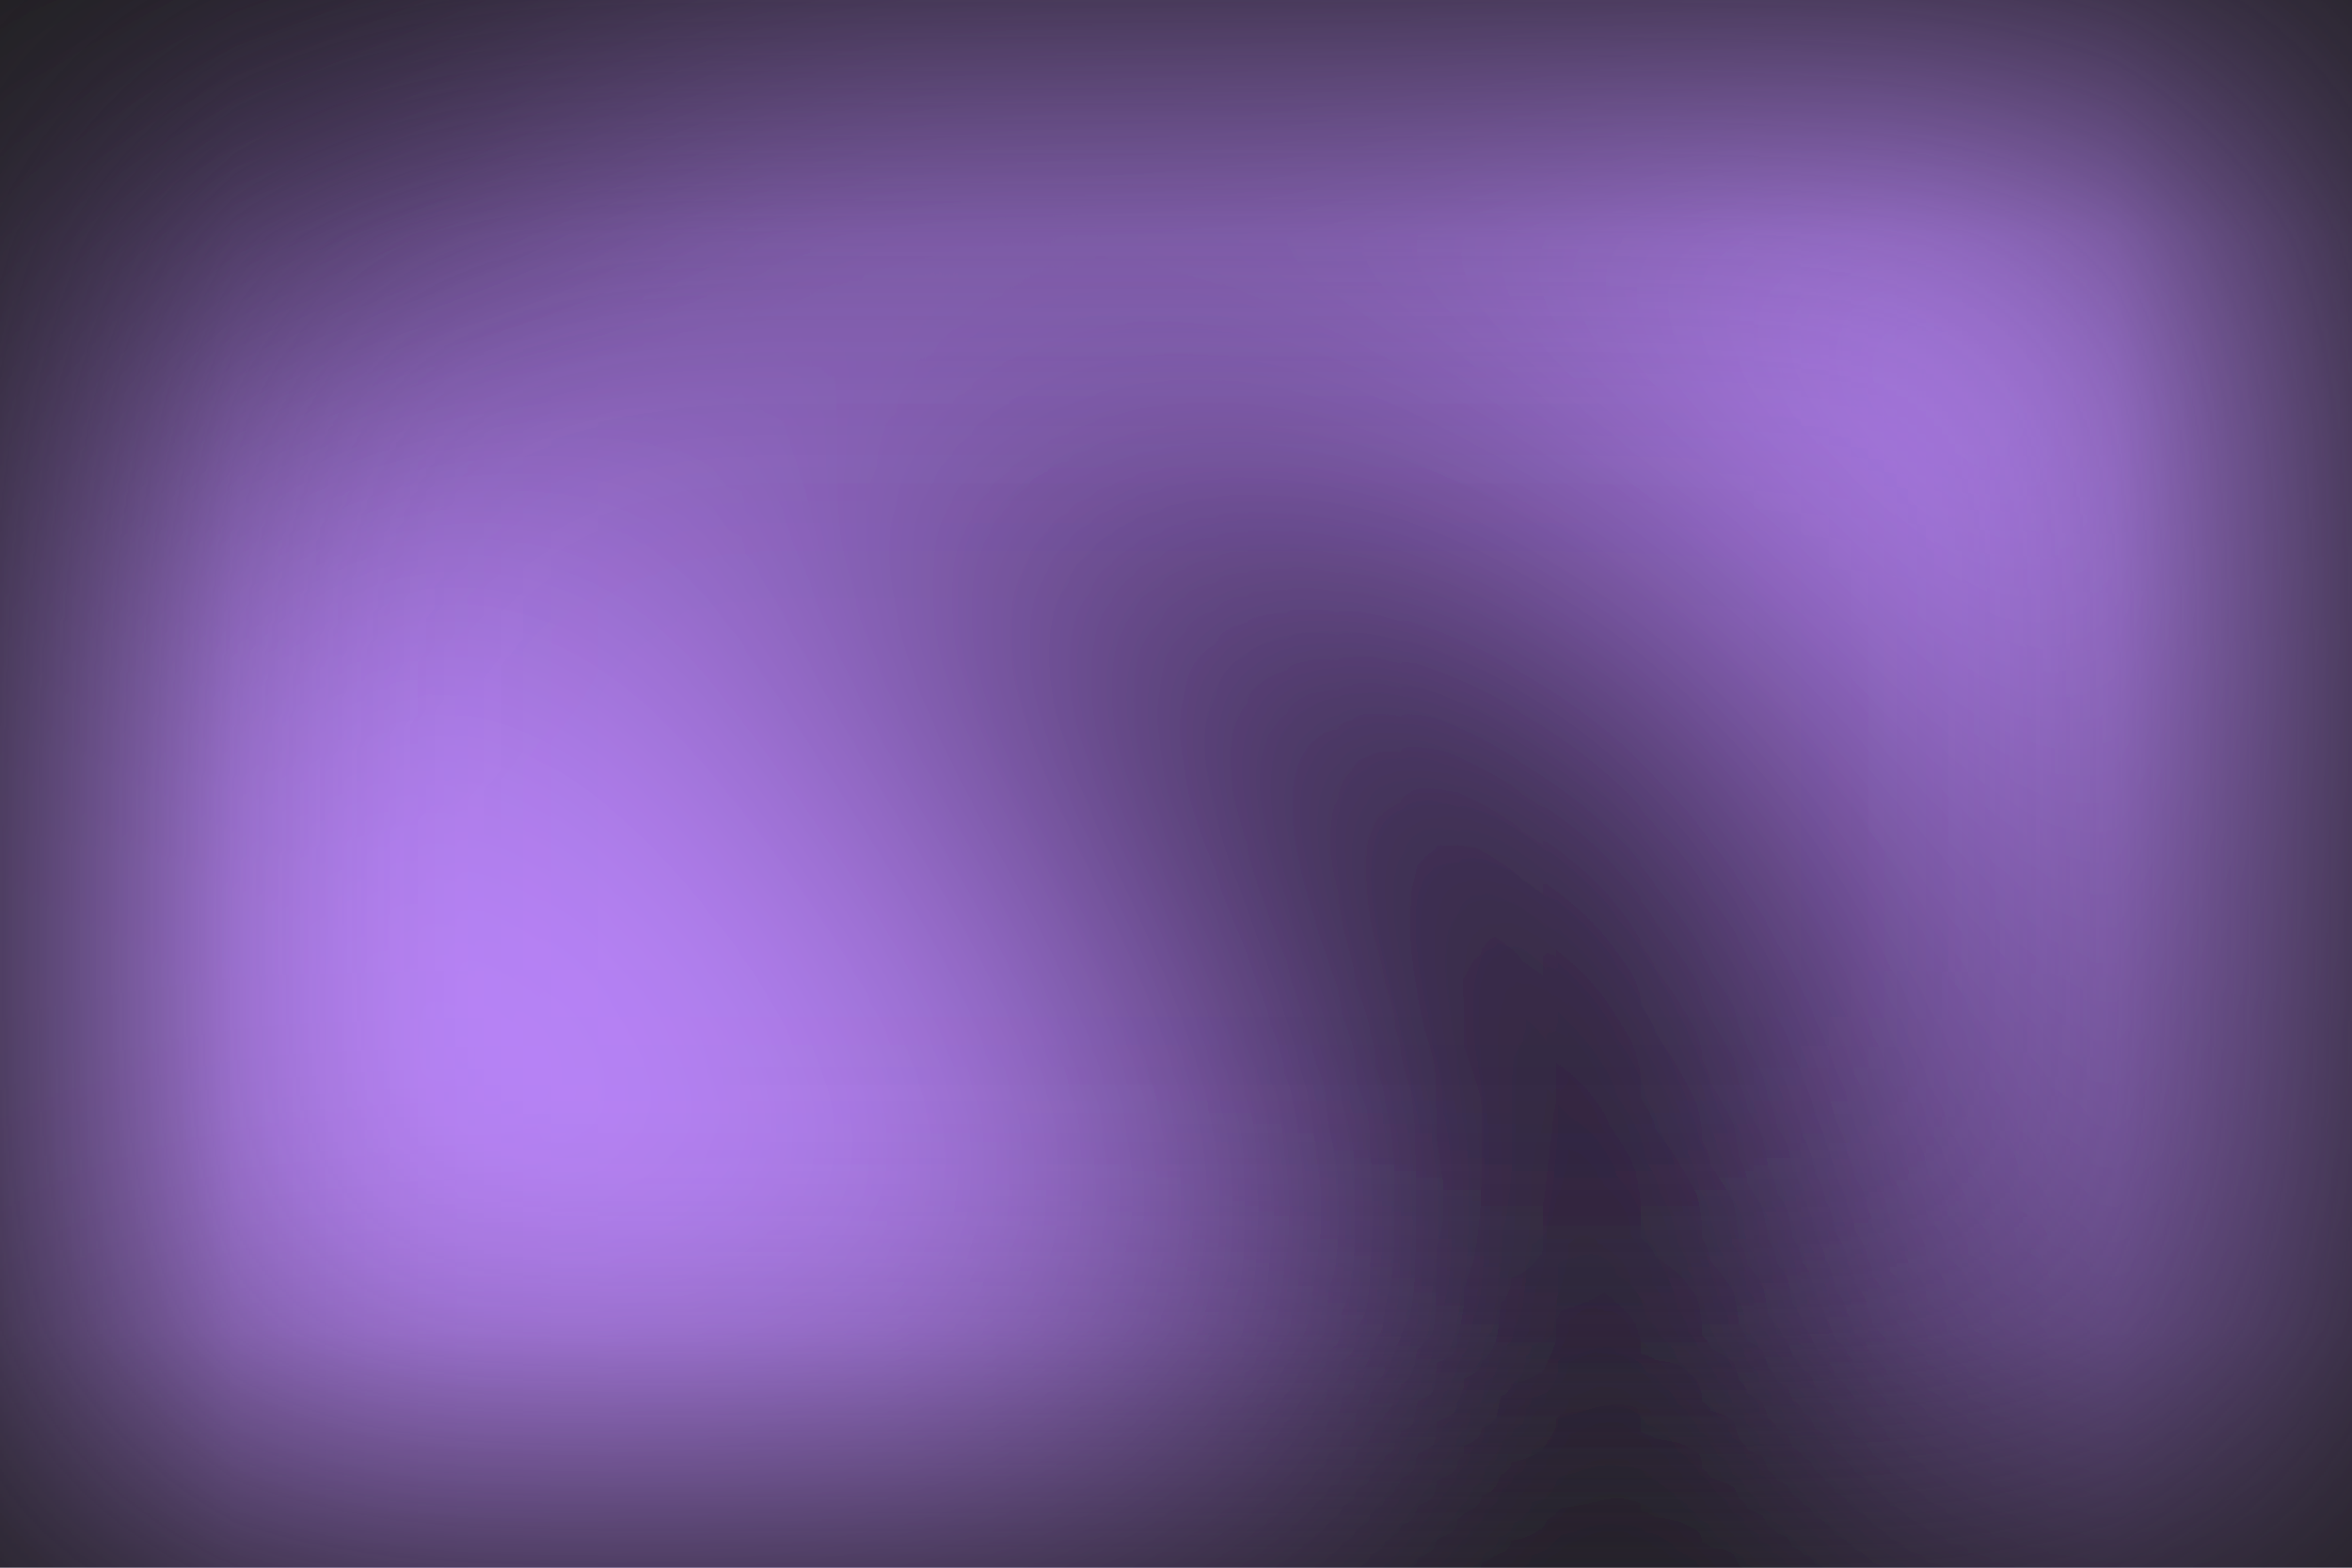
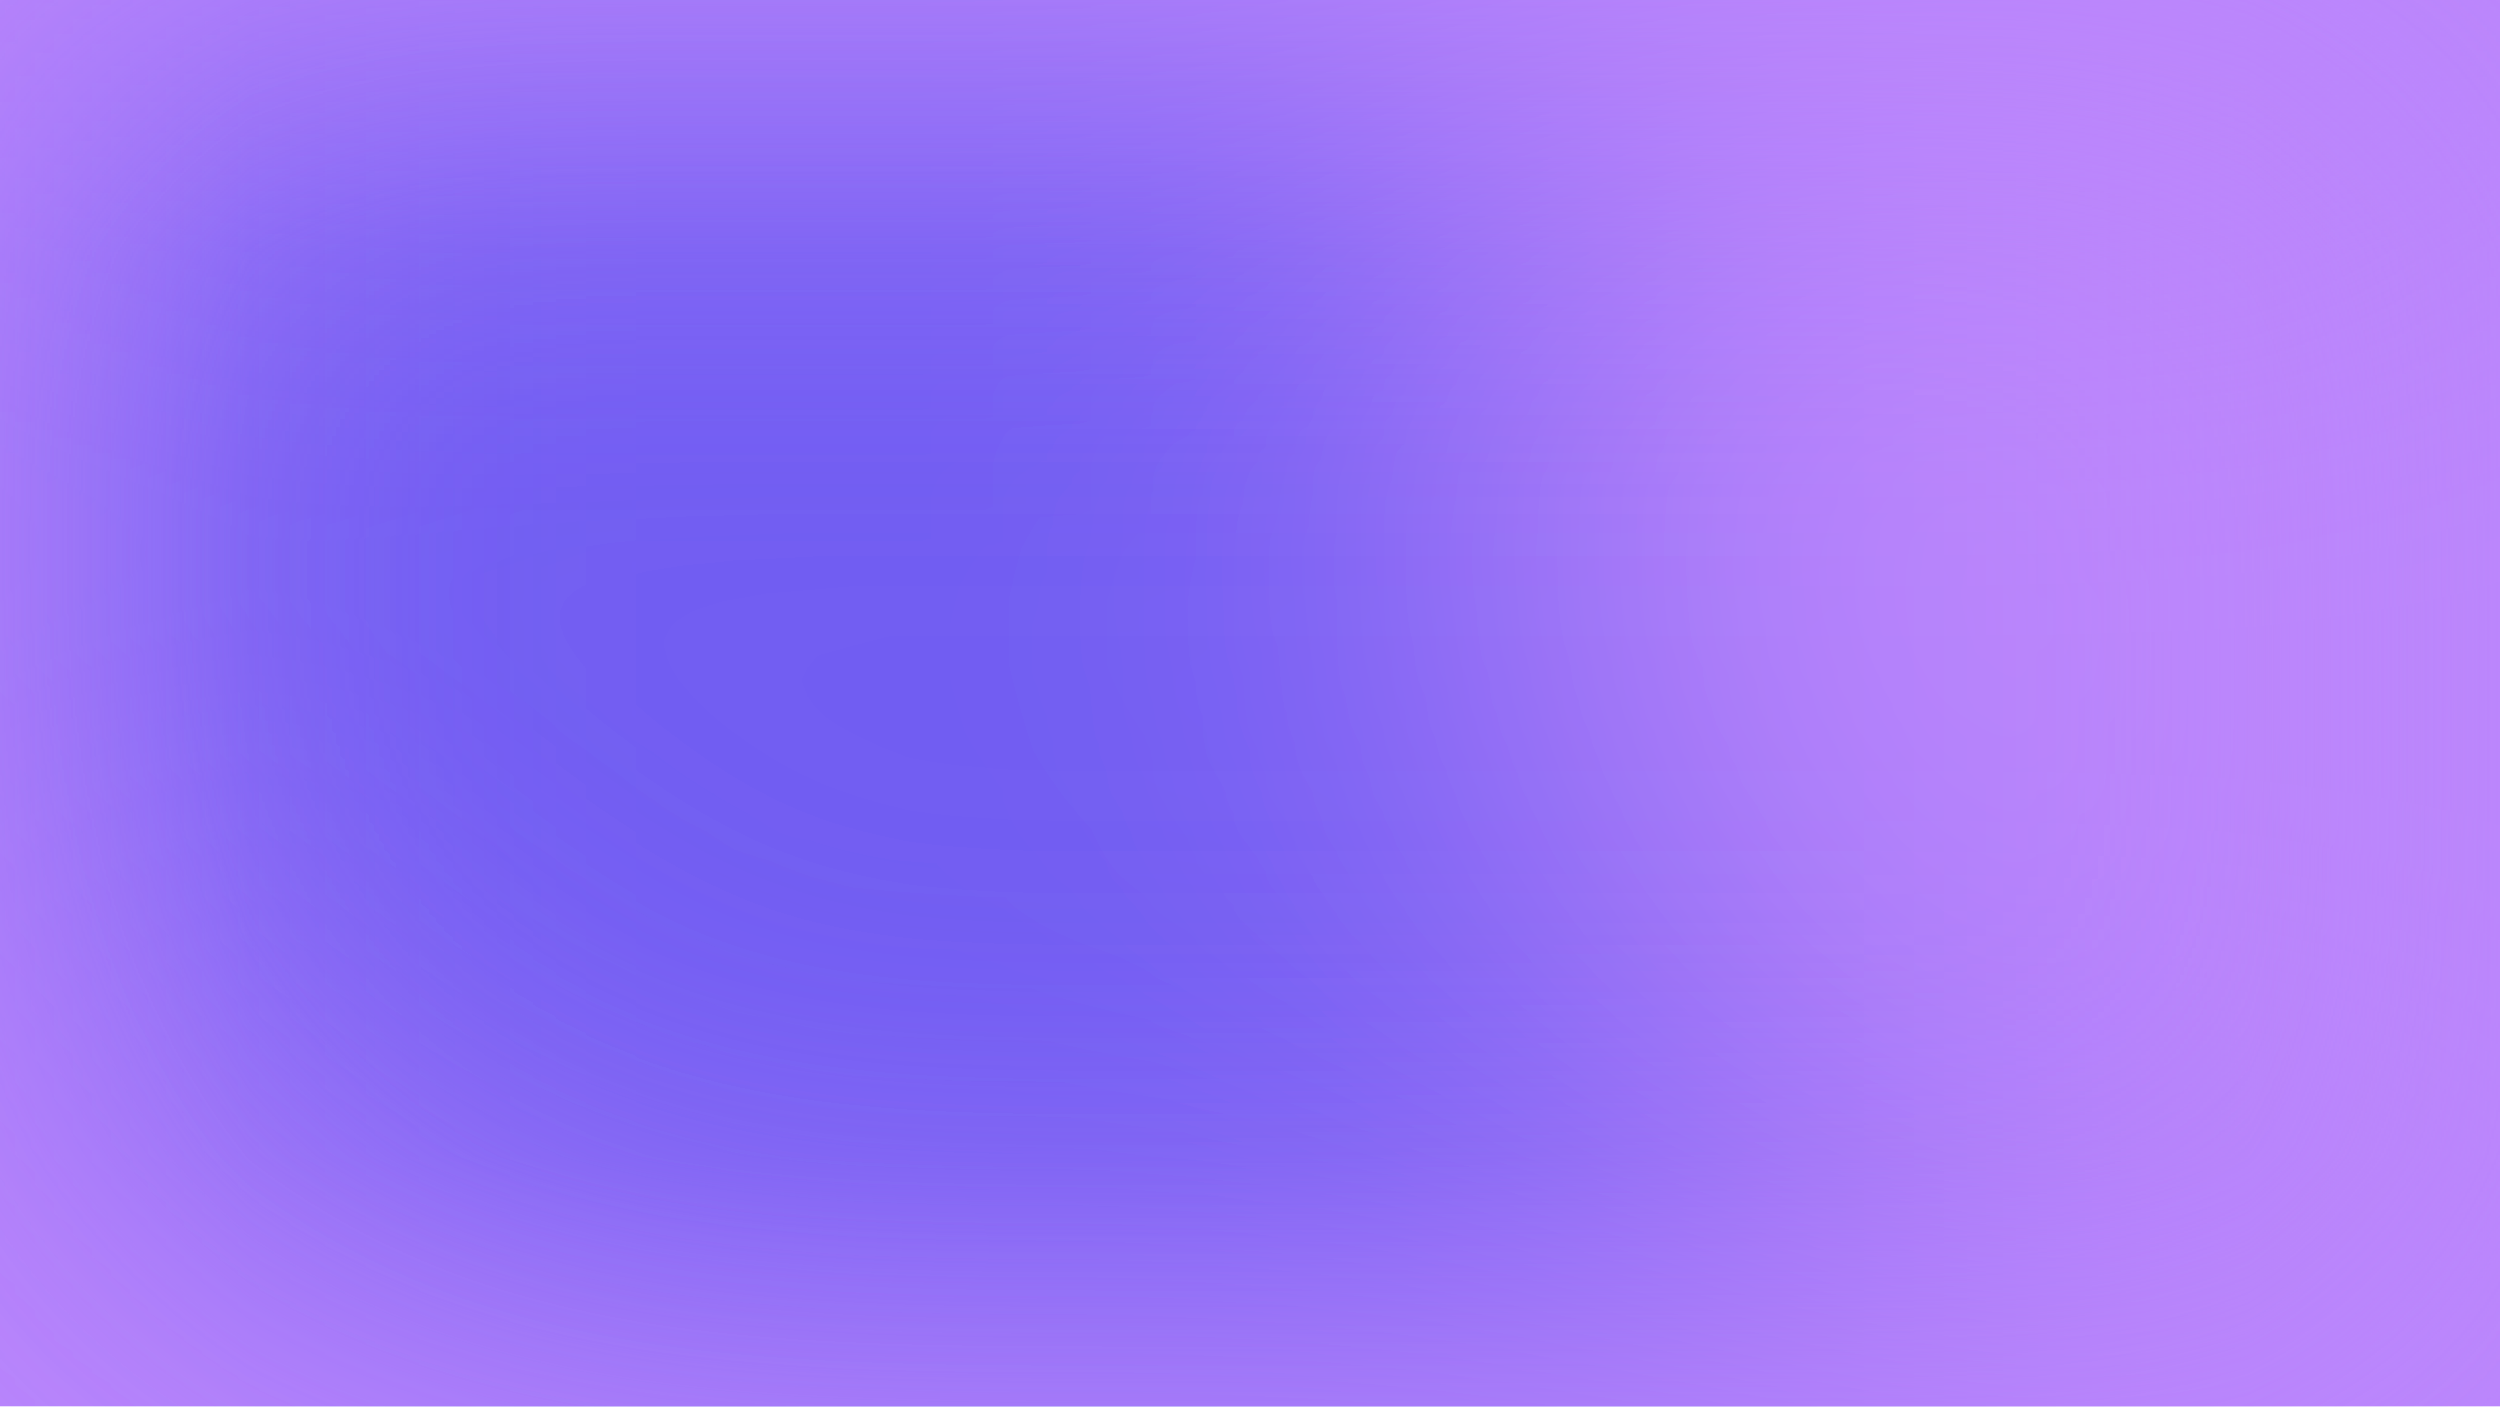
- <svg xmlns="http://www.w3.org/2000/svg" id="visual" viewBox="0 0 900 600" width="900" height="600" version="1.1">
+ <svg xmlns="http://www.w3.org/2000/svg" id="visual" viewBox="0 0 960 540" width="960" height="540" version="1.1">
  <defs>
    <filter id="blur1" x="-10%" y="-10%" width="120%" height="120%">
      <feFlood flood-opacity="0" result="BackgroundImageFix" />
      <feBlend mode="normal" in="SourceGraphic" in2="BackgroundImageFix" result="shape" />
-       <feGaussianBlur stdDeviation="161" result="effect1_foregroundBlur" />
+       <feGaussianBlur stdDeviation="163" result="effect1_foregroundBlur" />
    </filter>
  </defs>
-   <rect width="900" height="600" fill="#1e1e1e" />
+   <rect width="960" height="540" fill="#BB86FC" />
  <g filter="url(#blur1)">
-     <circle cx="229" cy="428" fill="#BB86FC" r="357" />
-     <circle cx="416" cy="33" fill="#1e1e1e" r="357" />
-     <circle cx="861" cy="403" fill="#BB86FC" r="357" />
-     <circle cx="550" cy="253" fill="#BB86FC" r="357" />
-     <circle cx="442" cy="480" fill="#1e1e1e" r="357" />
-     <circle cx="88" cy="539" fill="#BB86FC" r="357" />
+     <circle cx="745" cy="228" fill="#715DF2" r="363" />
+     <circle cx="782" cy="475" fill="#BB86FC" r="363" />
+     <circle cx="367" cy="180" fill="#715DF2" r="363" />
+     <circle cx="479" cy="334" fill="#715DF2" r="363" />
+     <circle cx="942" cy="173" fill="#BB86FC" r="363" />
+     <circle cx="146" cy="44" fill="#715DF2" r="363" />
  </g>
</svg>
